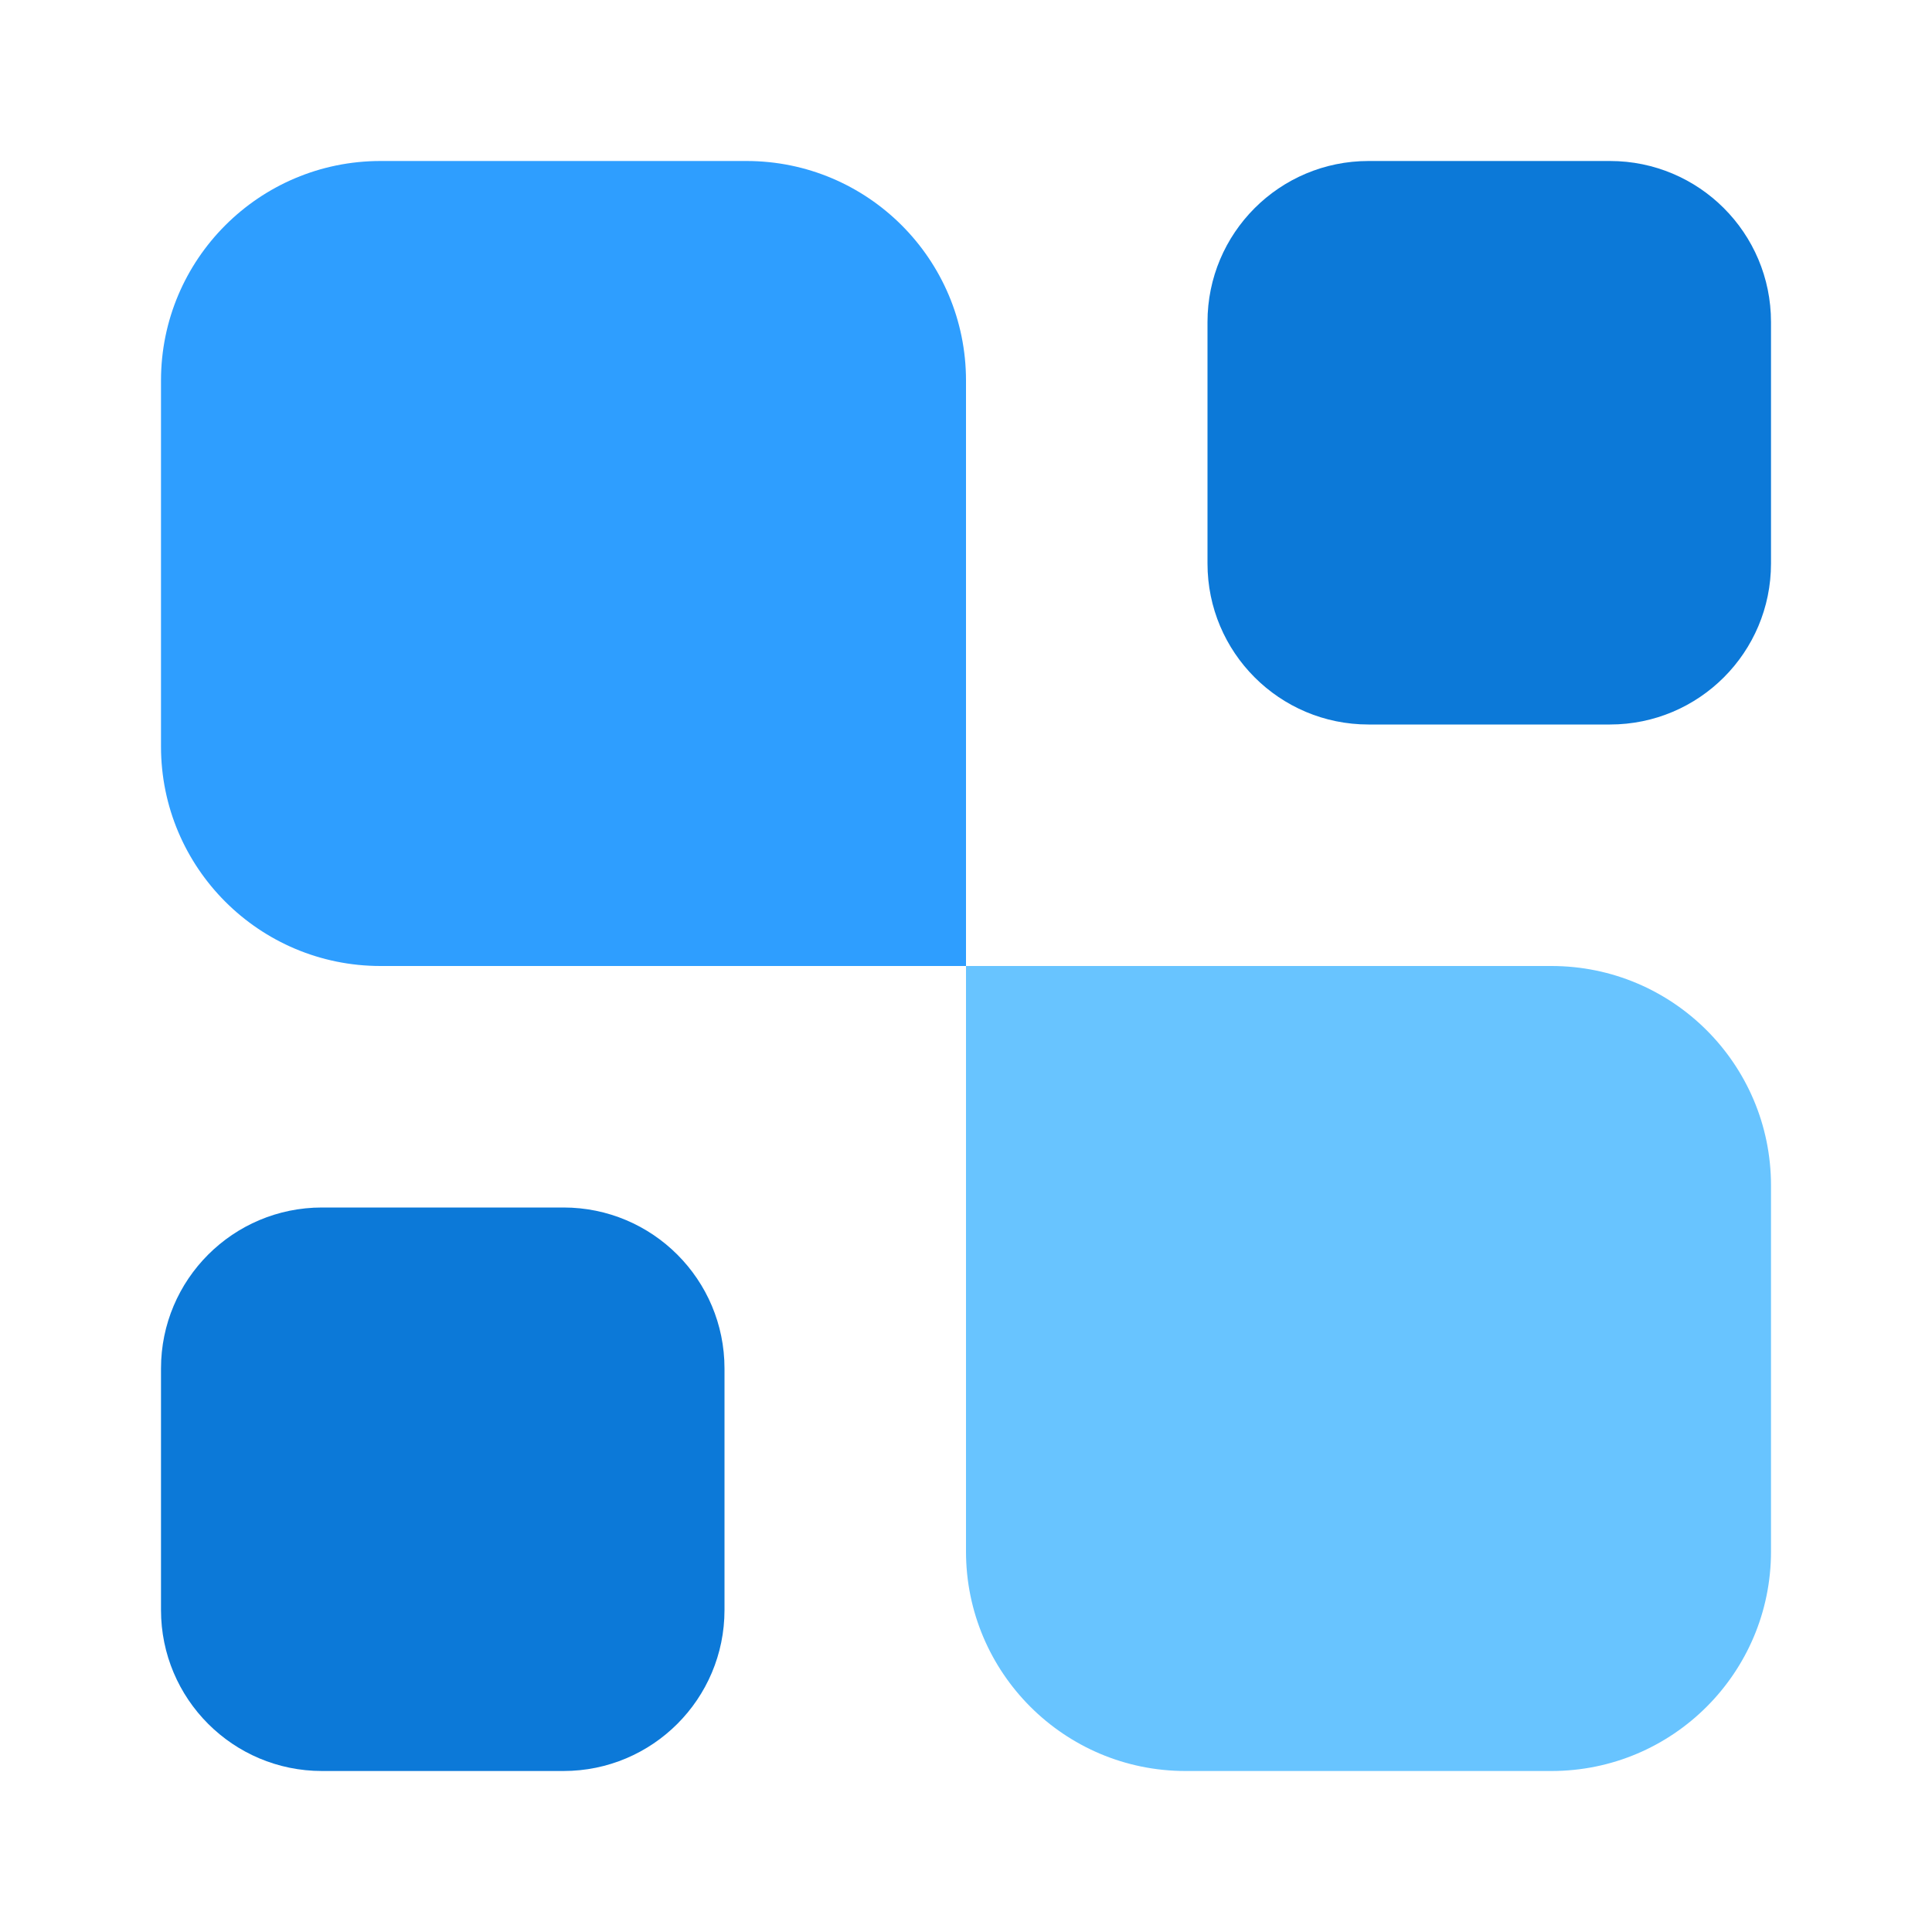
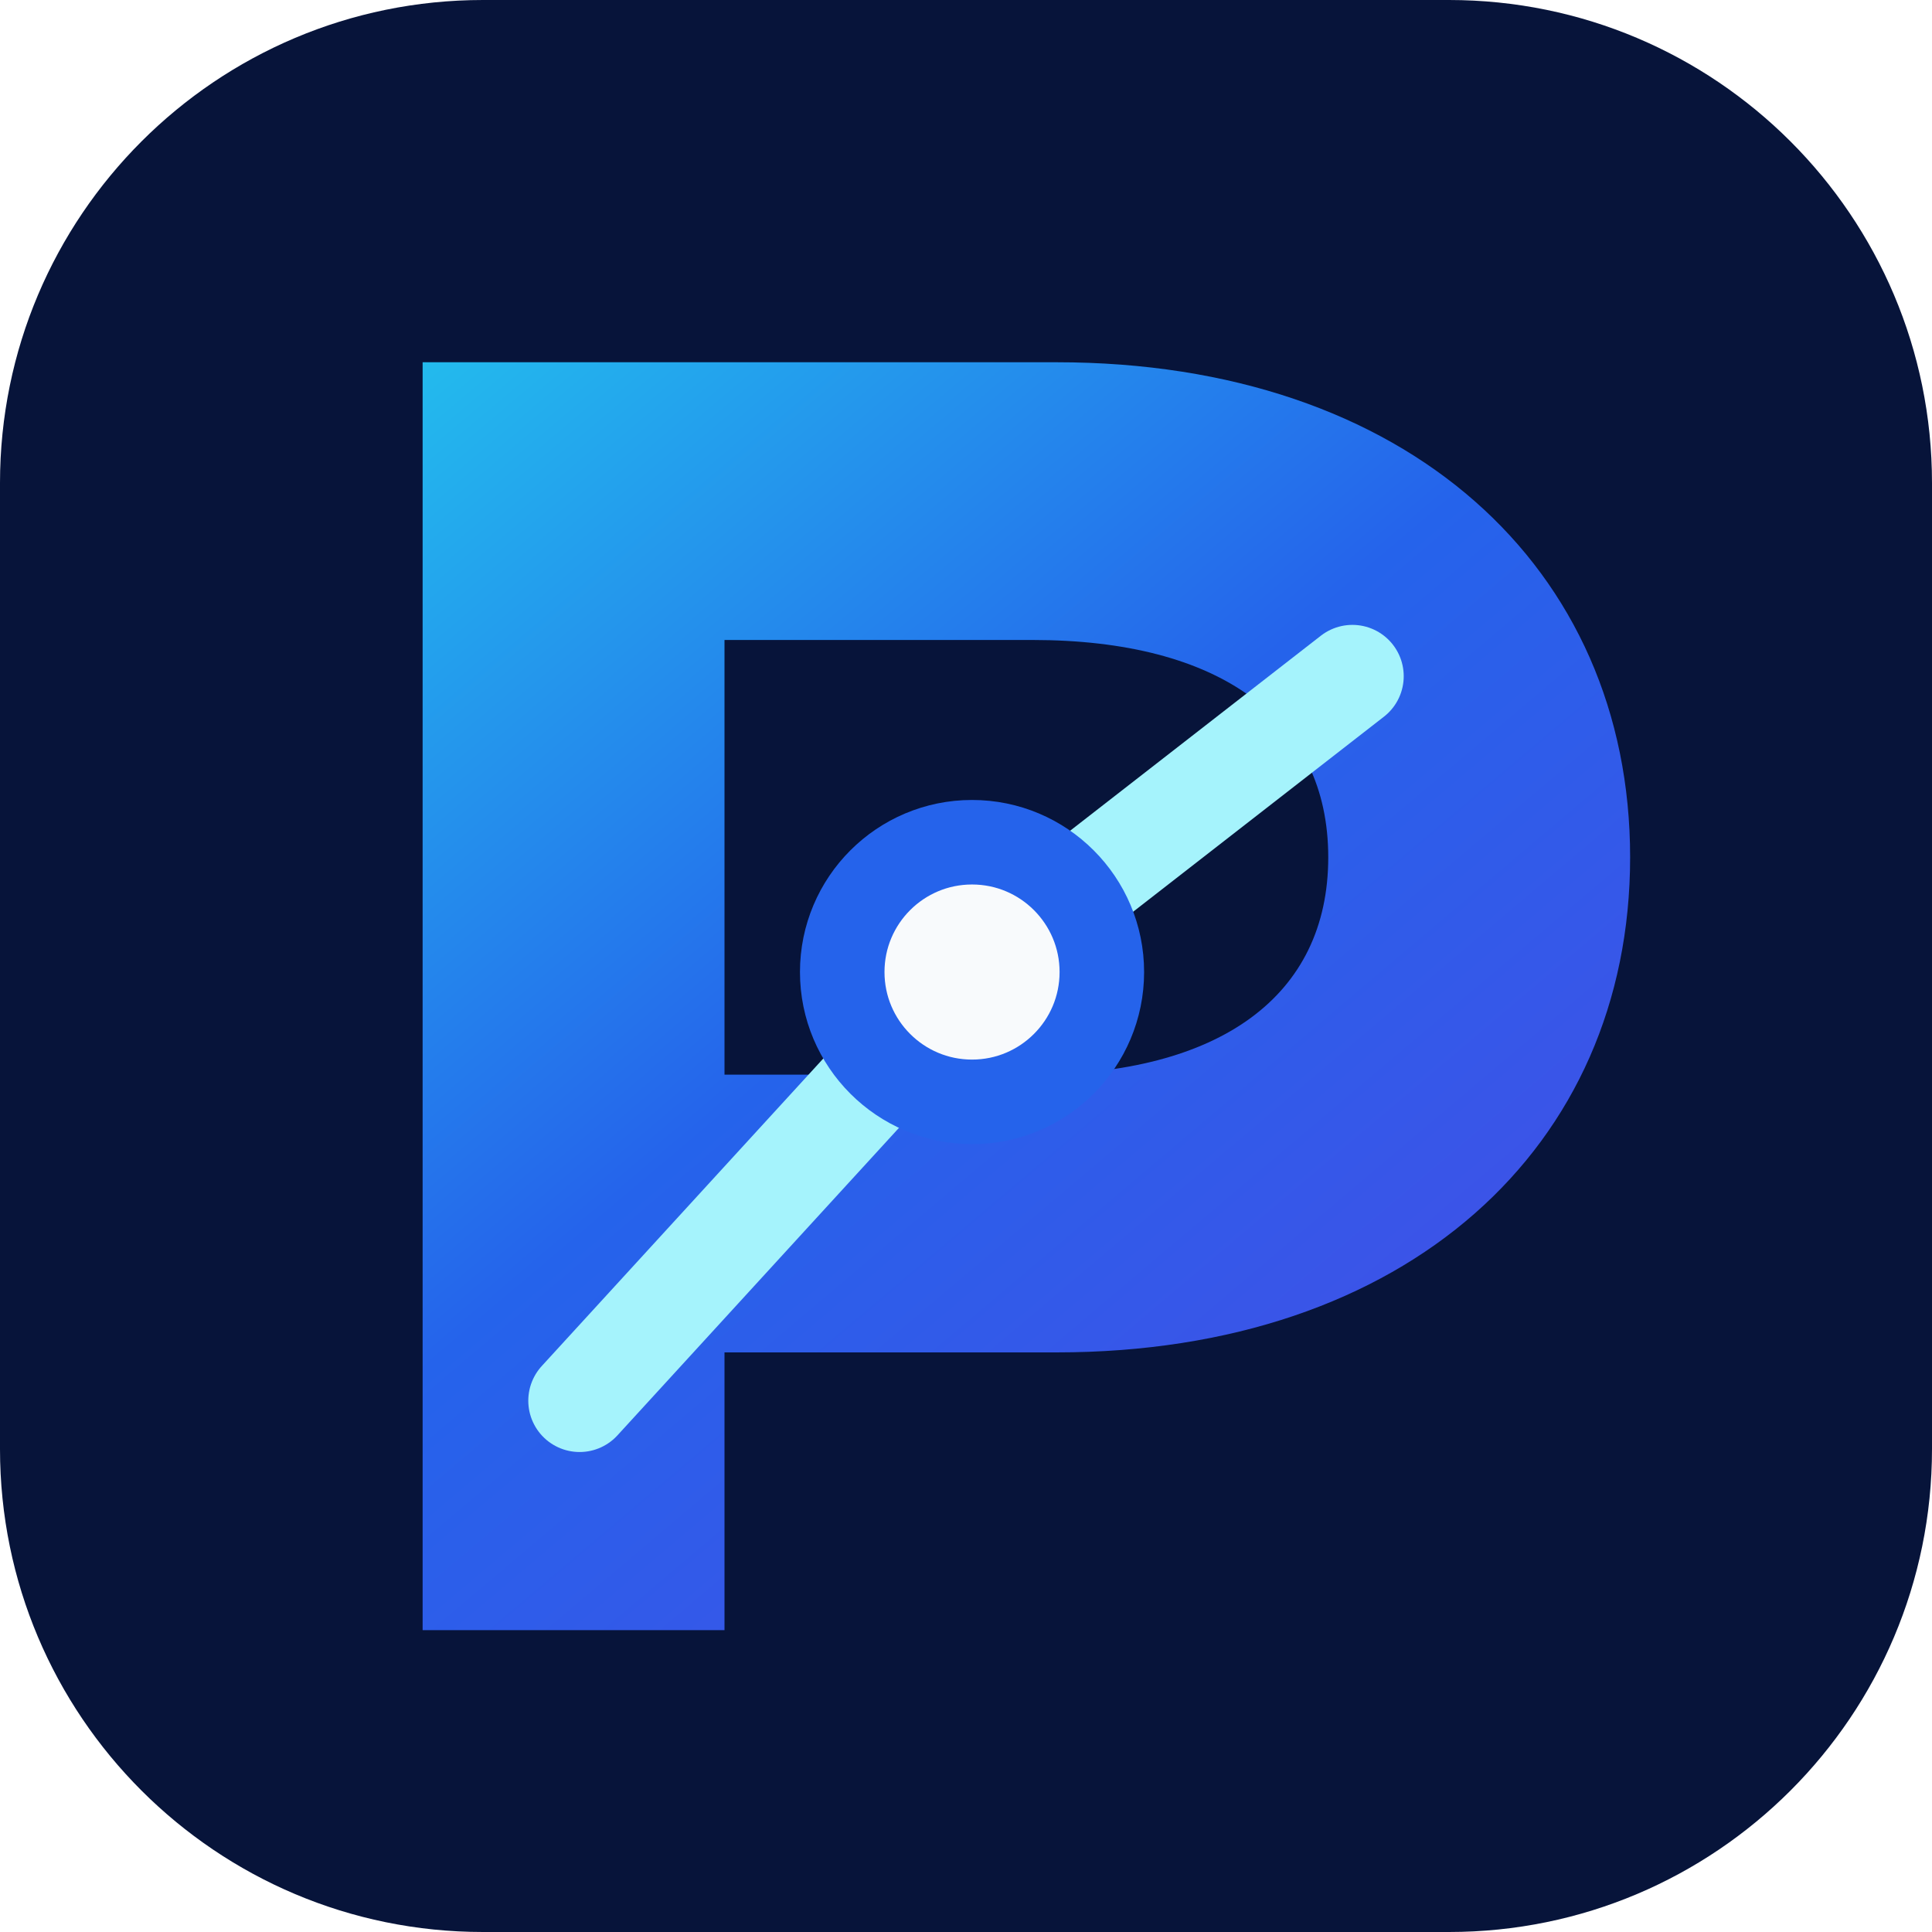
- <svg xmlns="http://www.w3.org/2000/svg" width="24" height="24" viewBox="0 0 24 24" fill="none">
-   <path d="M22 19.273C22 20.779 20.779 22 19.273 22H14.727C13.221 22 12 20.779 12 19.273V12H19.273C20.779 12 22 13.221 22 14.727V19.273Z" fill="#68C4FF" />
-   <path d="M20 2C21.105 2 22 2.895 22 4V7C22 8.105 21.105 9 20 9H17C15.895 9 15 8.105 15 7V4C15 2.895 15.895 2 17 2H20Z" fill="#0C79D8" />
-   <path d="M7 15C8.105 15 9 15.895 9 17V20C9 21.105 8.105 22 7 22H4C2.895 22 2 21.105 2 20V17C2 15.895 2.895 15 4 15H7Z" fill="#0C79D8" />
-   <path d="M12 12H4.727C3.221 12 2 10.779 2 9.273V4.727C2 3.221 3.221 2 4.727 2H9.273C10.779 2 12 3.221 12 4.727V12Z" fill="#2E9EFF" />
+ <svg xmlns="http://www.w3.org/2000/svg" width="32" height="32" viewBox="0 0 32 32" fill="none">
+   <defs>
+     <linearGradient id="pivora" x1="5" y1="3" x2="27" y2="29" gradientUnits="userSpaceOnUse">
+       <stop stop-color="#22D3EE" />
+       <stop offset="0.48" stop-color="#2563EB" />
+       <stop offset="1" stop-color="#4F46E5" />
+     </linearGradient>
+   </defs>
+   <rect width="32" height="32" rx="8" fill="#07143A" />
+   <path d="M7 27V6H17.5C23.3 6 27 9.4 27 14.2C27 19 23.3 22.4 17.5 22.4H12V27H7ZM12 17.8H17.1C20.2 17.8 22 16.5 22 14.2C22 11.9 20.2 10.6 17.1 10.6H12V17.8Z" fill="url(#pivora)" />
+   <path d="M9.6 23.2L16.1 16.1L22.4 11.2" stroke="#A5F3FC" stroke-width="1.7" stroke-linecap="round" stroke-linejoin="round" />
+   <circle cx="16.1" cy="16.1" r="2.15" fill="#F8FAFC" stroke="#2563EB" stroke-width="1.4" />
</svg>
